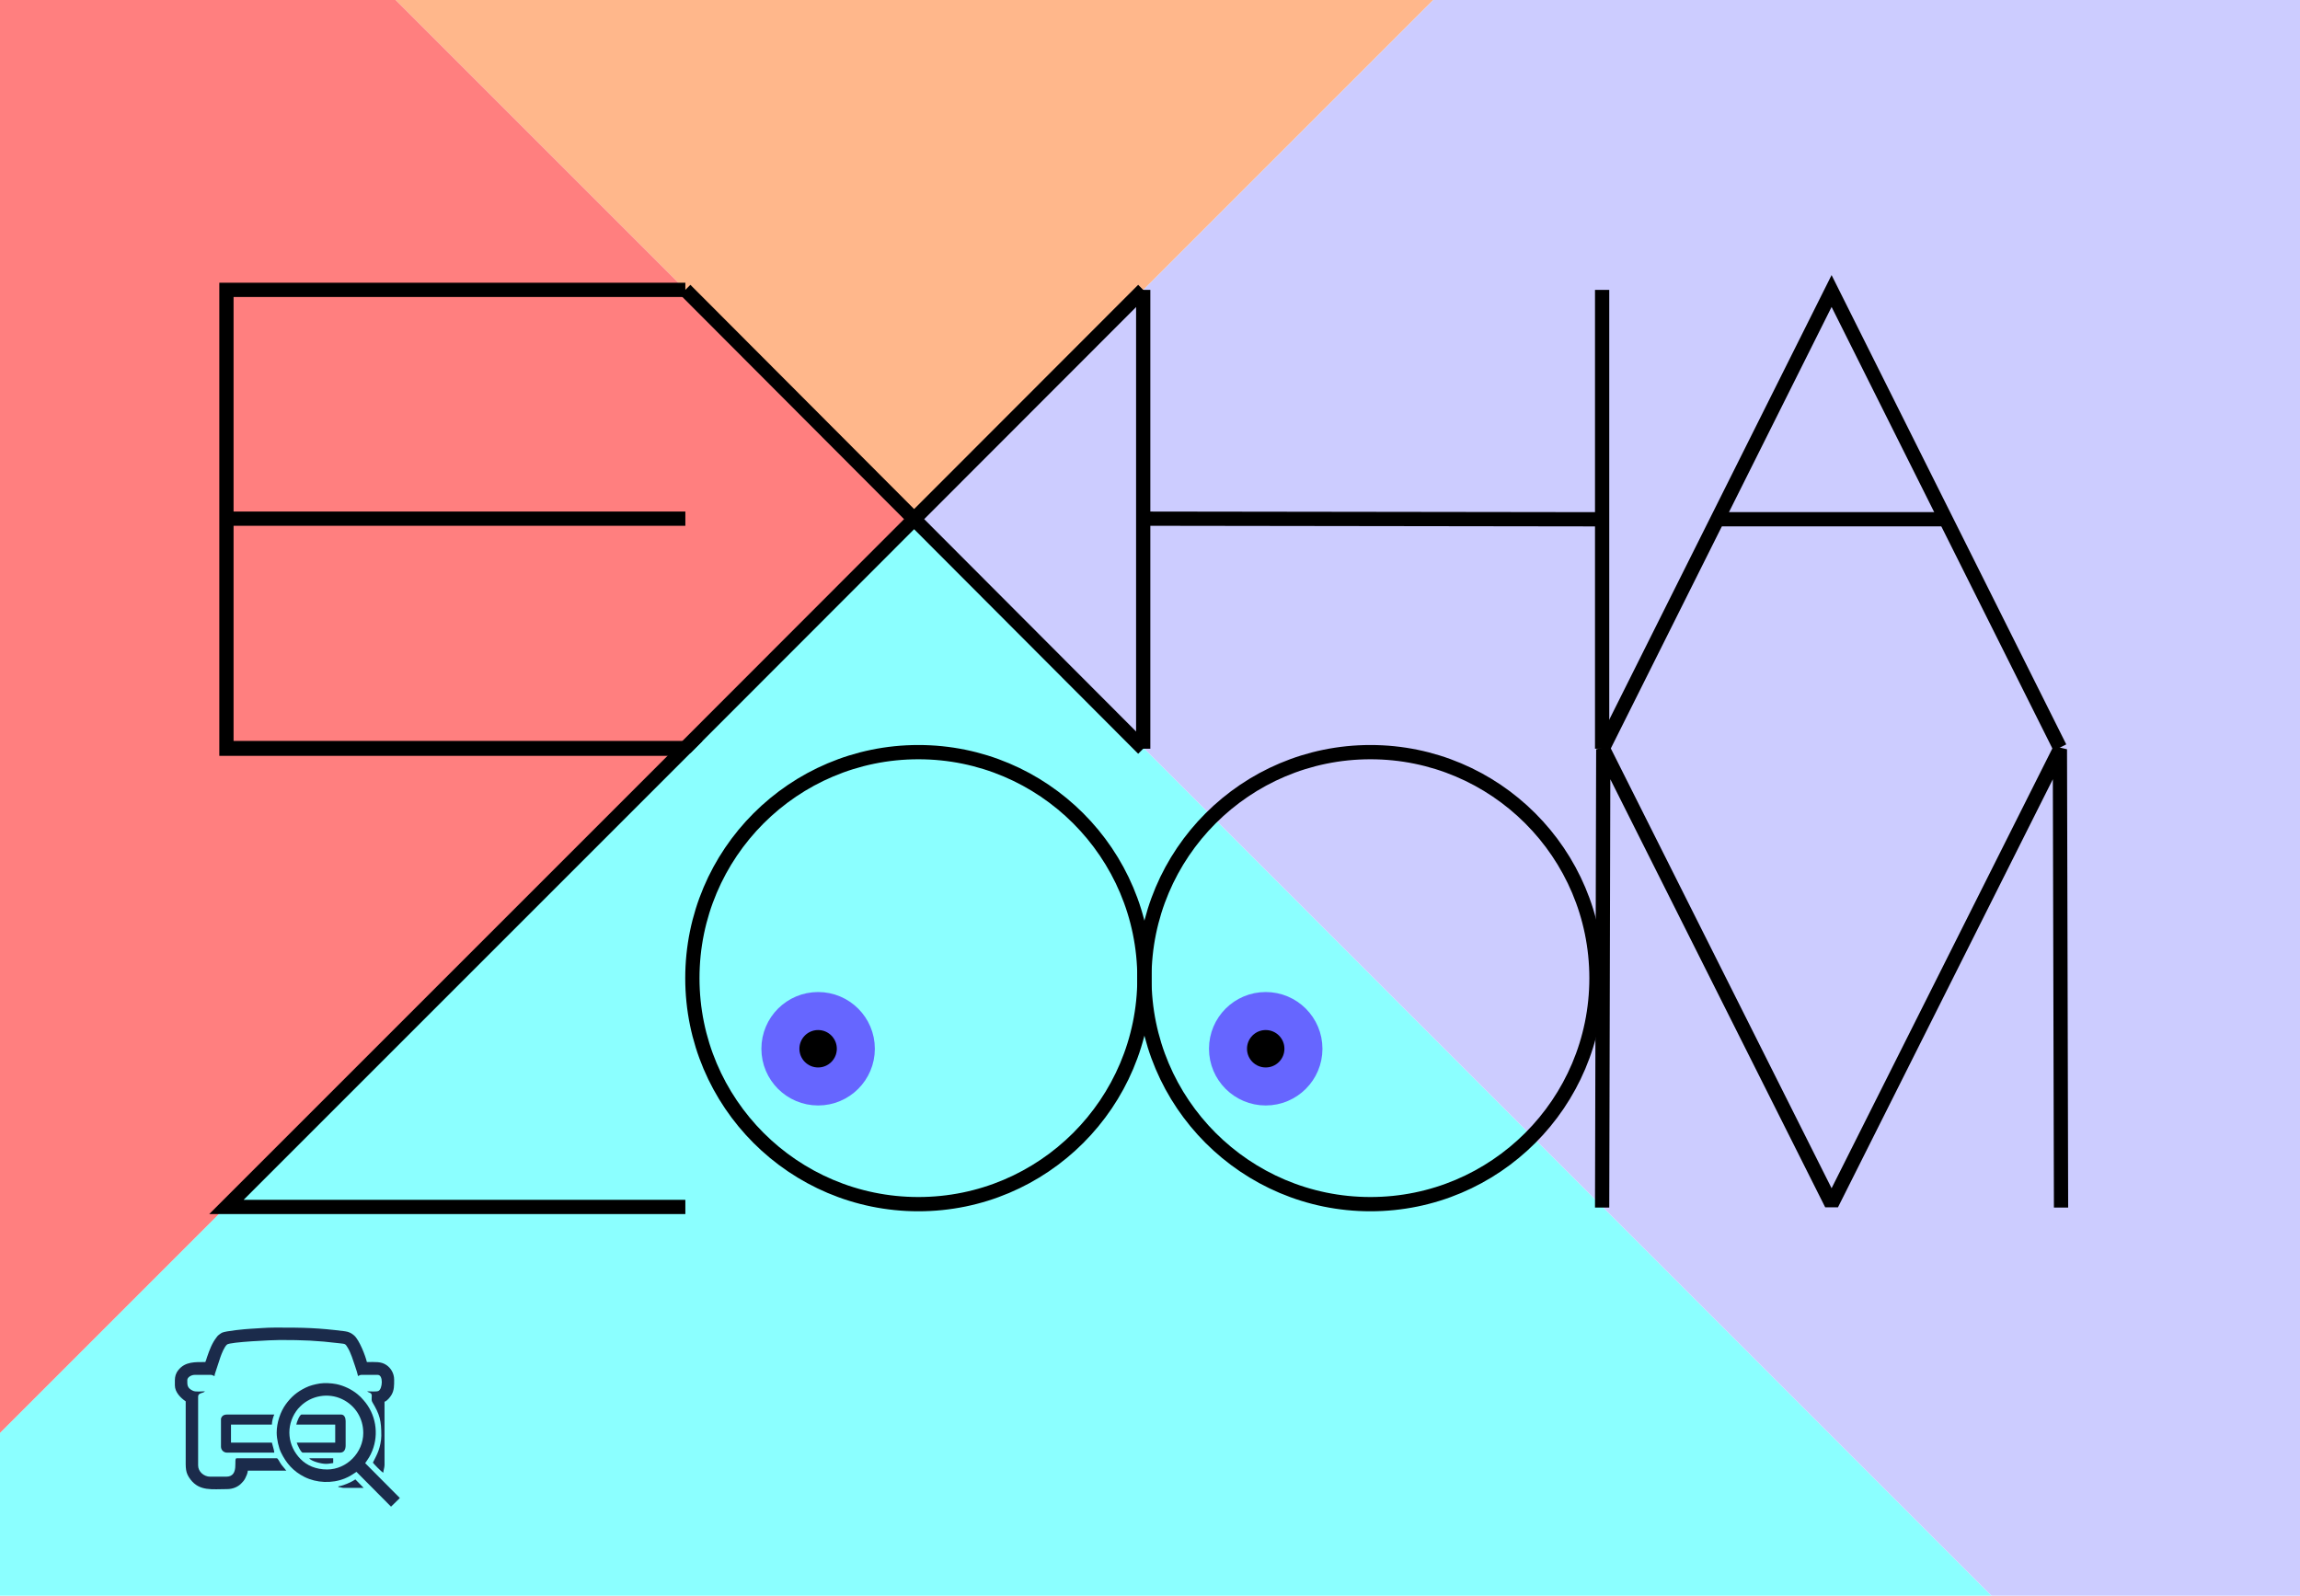
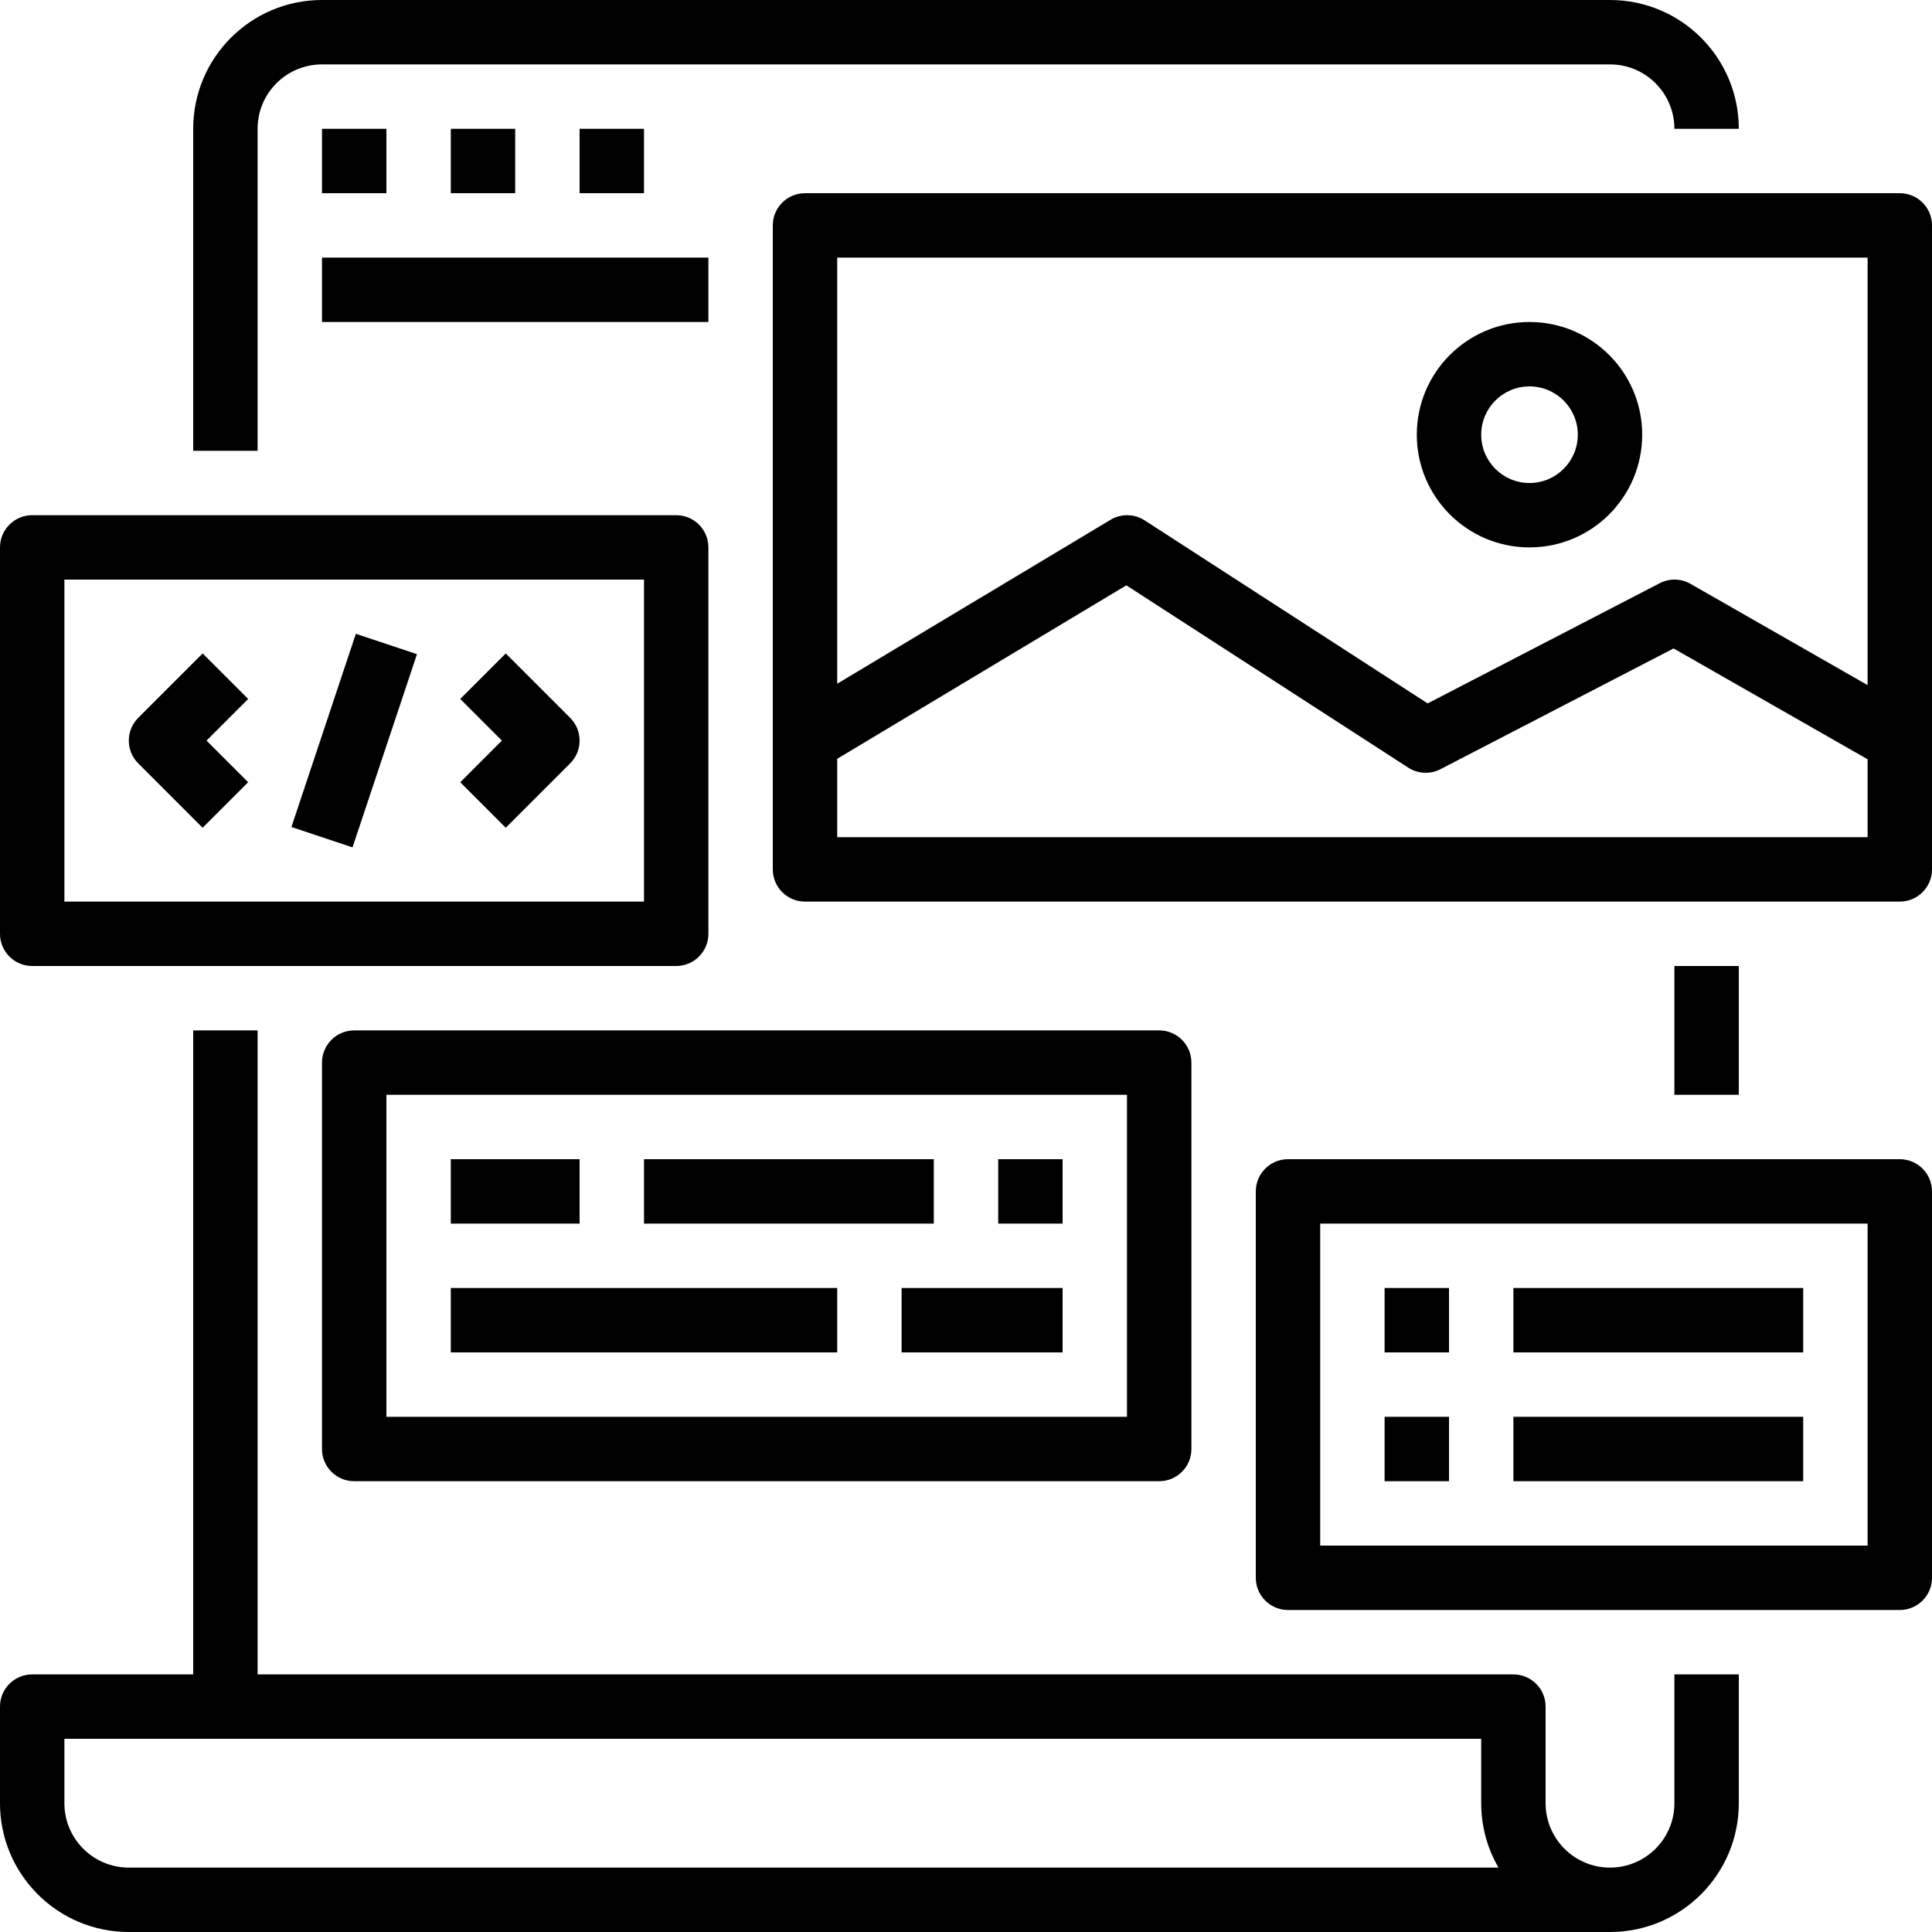
- <svg xmlns="http://www.w3.org/2000/svg" fill-rule="evenodd" clip-rule="evenodd" viewBox="0 0 12100.28 8396.12">
-   <g>
-     <polygon fill="#8BFFFF" points="10477.51,8396.12 4810.4,2729.02 -0,7539.41 -0,8396.12 " />
-     <polygon fill="#CCCCFF" points="12100.28,0 7539.41,0 4810.4,2729.02 10477.51,8396.12 12100.28,8396.12 " />
-     <polygon fill="#FFB78B" points="7539.41,0 4810.4,2729.02 2081.39,0 " />
-     <polygon fill="#FF7F7F" points="-0,7539.41 4810.4,2729.02 2081.39,0 -0,0 " />
-     <path fill="none" stroke="black" stroke-width="75" stroke-miterlimit="22.926" d="M3605.64 3939.49l-2414.34 0 0 -1210.48 0 -1203.86 2414.34 0m-2414.34 1203.86l2414.34 0" />
-     <path fill="none" stroke="black" stroke-width="75" stroke-miterlimit="22.926" d="M4831.71 3957.51c656.75,0 1189.15,532.4 1189.15,1189.15 0,656.75 -532.4,1189.15 -1189.15,1189.15 -656.75,0 -1189.16,-532.4 -1189.16,-1189.15 0,-656.75 532.41,-1189.15 1189.16,-1189.15z" />
-     <path fill="none" stroke="black" stroke-width="75" stroke-miterlimit="22.926" d="M7209.84 3957.51c656.75,0 1189.16,532.4 1189.16,1189.15 0,656.75 -532.41,1189.15 -1189.16,1189.15 -656.75,0 -1189.15,-532.4 -1189.15,-1189.15 0,-656.75 532.4,-1189.15 1189.15,-1189.15z" />
-     <path fill="none" stroke="black" stroke-width="75" stroke-miterlimit="22.926" d="M6014.43 2729.01l2414.34 3.31m0 -1207.17l0 2414.34m-2414.34 0l0 -2414.34" />
-     <polyline fill="none" stroke="black" stroke-width="75" stroke-miterlimit="22.926" points="8434.81,3933.45 9635.94,1531.19 10837.07,3933.45 " />
-     <polyline fill="none" stroke="black" stroke-width="75" stroke-linejoin="bevel" stroke-miterlimit="38.202" points="8428.77,6353.83 8434.79,3942.49 9635.94,6335.75 10837.09,3942.49 10843.11,6353.83 " />
-     <line fill="none" stroke="black" stroke-width="75" stroke-miterlimit="22.926" x1="9035.52" y1="2732.03" x2="10236.5" y2="2732.03" />
-     <polyline fill="none" stroke="black" stroke-width="75" stroke-miterlimit="22.926" points="1191.3,3936.12 3605.64,3936.12 1191.3,6350.46 3605.64,6350.46 " />
-     <circle fill="black" stroke="#6666FF" stroke-width="200" stroke-miterlimit="22.926" cx="4304.12" cy="5518.15" r="198.44" />
-     <circle fill="black" stroke="#6666FF" stroke-width="200" stroke-miterlimit="22.926" cx="6658.92" cy="5518.15" r="198.44" />
-     <line fill="none" stroke="black" stroke-width="75" stroke-miterlimit="22.926" x1="3605.64" y1="3936.12" x2="6014.43" y2="1525.15" />
-     <line fill="none" stroke="black" stroke-width="75" stroke-miterlimit="22.926" x1="6014.43" y1="3939.49" x2="3605.64" y2="1525.15" />
-     <g>
-       <g>
-         <path fill="#1B2B4B" d="M1080.28 7166.63c-54.43,0 -106.08,-2.59 -141.66,41.81 -14.74,18.4 -18.01,34.62 -18.61,53.25l0 27.25c0,36.39 30.63,66.74 56.94,84.36 0,97.01 0,194.02 0,291.03 0,61.97 -2.8,83.56 25.25,120.25 47.88,62.62 113.9,50.57 191.96,50.57 32.05,0 58.02,-12.57 74.37,-28.97 9.23,-9.25 15.76,-16.19 21.98,-28.64 5.54,-11.12 12.13,-25.11 13.31,-39.4l202.46 0 -25.64 -31.31c-11.27,-15.33 -17.83,-34.07 -24.97,-34.07l-210.89 0c-18.72,0 17.82,97.01 -54.84,97.01l-84.35 0c-32.66,0 -63.27,-26.42 -63.27,-59.05l0 -362.73c0,-20.78 27.51,-16.02 35.85,-27.41 -18.9,0 -47.9,4.04 -62.71,-2.66 -32.17,-14.57 -30.08,-31.94 -30.08,-56.39 0,-15.4 22.13,-27.42 37.96,-27.42l86.47 0c8.44,0 10.48,4.35 18.98,6.33 0.21,-9.76 3.97,-16.74 6.32,-25.31l25.06 -76.17c6.21,-17.22 20.17,-52.95 34.45,-64.67 16.33,-13.41 237.24,-23.65 277.92,-23.65 122.09,0 193.66,2.76 313.84,17.25 30.47,3.67 29.8,1.32 43.48,24 15.55,25.76 28.53,67.18 38.35,96.62 5.56,16.65 11.65,35.16 15.56,51.93 4.67,-2.47 10.29,-6.33 16.87,-6.33l86.47 0c30.87,0 25.15,74.03 4.29,84.43 -10.67,5.33 -43.68,2.04 -59.12,2.04 5.23,7.13 15.12,5.32 20.69,13.05 7.72,10.72 -3.23,28.58 6.18,44.42 39.17,65.9 46.94,95.37 46.94,176.61 0,25.87 -7.73,58.89 -14.76,78.03 -4.67,12.72 -8.08,20.39 -14.06,32.34l-15.47 30.93c3.62,5.4 46.28,50.44 54.83,52.72 0.29,-12.88 5.98,-24.59 6.4,-40l-0.07 -143.47c0,-63.27 0,-126.54 0,-189.8 13.3,-3.55 29.44,-24.06 36.29,-35.41 15.09,-24.99 14.32,-51.34 14.32,-80.58 0,-35.28 -18.99,-62.58 -40.87,-77.23 -28.45,-19.06 -57.5,-15.56 -102.53,-15.56 -7.76,-33.31 -39.56,-115.54 -66.94,-139.74 -12.88,-11.38 -27.55,-19.55 -47.49,-22.1 -144.79,-18.53 -217.19,-19.5 -361.58,-19.53l-6.93 0c-46.3,0 -87.13,4.22 -130.71,6.37 -23.44,1.15 -130.27,11.01 -149.71,21.11 -4.24,2.2 -15.68,10.52 -19.6,14.14 -3.49,3.22 -4.8,5.71 -7.61,9.26 -23.79,30.14 -37.51,66.81 -50.11,103.84 -3.09,9.06 -5.64,19.21 -9.21,26.65z" />
-         <path fill="#1B2B4B" d="M1721.39 7731.81c-59.76,0 -106.63,-20.86 -139.73,-54.29 -69.54,-70.24 -78.53,-173.06 -23.52,-252.36 7.65,-11.03 12.29,-15.85 21.42,-24.97 57.67,-57.67 147.25,-73.37 220.59,-38.17 69.2,33.22 111.04,100.42 111.04,177.88 0,102.94 -87.03,191.91 -189.8,191.91zm381.71 149.73l0 1.02 -45.88 44.86 -181.88 -182.96c-20.47,13.71 -36.77,24.79 -62.03,34.99 -67.01,27.03 -147.77,23.57 -211.44,-8.27 -58.69,-29.35 -95.78,-71.72 -123.75,-129.31 -11.54,-23.78 -22.45,-69.63 -22.45,-104.08 0,-52.7 19.77,-110.12 47.59,-148.53 29.28,-40.41 59.44,-65.61 104.21,-87.7 22.99,-11.33 48.51,-17.68 74.98,-22.03 23.99,-3.94 62.62,-1.89 87.32,3.21 39.11,8.08 79.73,27.49 110.11,52.27 16.22,13.23 19.41,17.29 32.92,32.45 63.89,71.71 81.81,175.89 45.71,266.16 -11.81,29.54 -20.4,40.3 -37.3,64.97l181.89 182.95z" />
-         <path fill="#1B2B4B" d="M1162.53 7468.2l0 143.4c0,17.87 14.16,31.64 31.63,31.64l248.85 0c0,-11.12 -9.18,-37.83 -12.65,-52.73l-215.11 0 0 -94.9 215.11 0c0,-16.44 6.98,-42 12.65,-52.72l-227.76 0c-12.15,0 -26.73,-1.12 -35.75,2.21 -8.35,3.09 -16.97,11.87 -16.97,23.1z" />
-         <path fill="#1B2B4B" d="M1559 7495.61l204.56 0 0 94.9 -202.45 0c1.98,8.49 22.04,52.73 31.63,52.73l196.13 0c21.41,0 29.53,-16.68 29.53,-37.96l0 -128.65c0,-16.74 -7.15,-33.74 -23.2,-33.74l-208.78 0c-9.72,0 -26.49,41.51 -27.42,52.72z" />
-         <path fill="#1B2B4B" d="M1780.44 7820.38l0 4.22c11.17,0.25 17.14,3.98 29.44,4.29l103.42 -0.07 -43.78 -44.8c-13.43,9.17 -25.73,14.97 -40.63,21.55 -9.77,4.31 -35.98,14.54 -48.45,14.81z" />
-         <path fill="#1B2B4B" d="M1715.06 7702.29c16.16,0 24.67,-3.12 37.96,-4.22l0 -25.31 -126.53 0c9.92,14.82 60.78,29.53 88.57,29.53z" />
-       </g>
-     </g>
+ <svg xmlns="http://www.w3.org/2000/svg" height="937.5pt" version="1.1" viewBox="0 0 937.5 937.5" width="937.5pt">
+   <g id="surface1">
+     <path d="M 93.75 62.5 L 93.75 218.75 L 125 218.75 L 125 62.5 C 125 45.238 138.988 31.25 156.25 31.25 L 781.25 31.25 C 798.512 31.25 812.5 45.238 812.5 62.5 L 843.75 62.5 C 843.75 27.984 815.766 0 781.25 0 L 156.25 0 C 121.734 0 93.75 27.984 93.75 62.5 Z M 93.75 62.5 " style=" stroke:none;fill-rule:nonzero;fill:rgb(0%,0%,0%);fill-opacity:1;" />
+     <path d="M 62.5 937.5 L 781.25 937.5 C 815.766 937.5 843.75 909.516 843.75 875 L 843.75 812.5 L 812.5 812.5 L 812.5 875 C 812.5 892.262 798.512 906.25 781.25 906.25 C 763.988 906.25 750 892.262 750 875 L 750 828.125 C 750 819.492 743.008 812.5 734.375 812.5 L 125 812.5 L 125 500 L 93.75 500 L 93.75 812.5 L 15.625 812.5 C 6.992 812.5 0 819.492 0 828.125 L 0 875 C 0 909.516 27.984 937.5 62.5 937.5 Z M 31.25 843.75 L 718.75 843.75 L 718.75 875 C 718.742 885.98 721.625 896.758 727.145 906.25 L 62.5 906.25 C 45.238 906.25 31.25 892.262 31.25 875 Z M 31.25 843.75 " style=" stroke:none;fill-rule:nonzero;fill:rgb(0%,0%,0%);fill-opacity:1;" />
+     <path d="M 15.625 468.75 L 328.125 468.75 C 336.758 468.75 343.75 461.758 343.75 453.125 L 343.75 265.625 C 343.75 256.992 336.758 250 328.125 250 L 15.625 250 C 6.992 250 0 256.992 0 265.625 L 0 453.125 C 0 461.758 6.992 468.75 15.625 468.75 Z M 31.25 281.25 L 312.5 281.25 L 312.5 437.5 L 31.25 437.5 Z M 31.25 281.25 " style=" stroke:none;fill-rule:nonzero;fill:rgb(0%,0%,0%);fill-opacity:1;" />
+     <path d="M 98.328 317.078 L 67.078 348.328 C 60.98 354.434 60.98 364.316 67.078 370.422 L 98.328 401.672 L 120.422 379.578 L 100.219 359.375 L 120.422 339.172 Z M 98.328 317.078 " style=" stroke:none;fill-rule:nonzero;fill:rgb(0%,0%,0%);fill-opacity:1;" />
+     <path d="M 245.422 317.078 L 223.328 339.172 L 243.531 359.375 L 223.328 379.578 L 245.422 401.672 L 276.672 370.422 C 282.77 364.316 282.77 354.434 276.672 348.328 Z M 245.422 317.078 " style=" stroke:none;fill-rule:nonzero;fill:rgb(0%,0%,0%);fill-opacity:1;" />
+     <path d="M 141.414 401.309 L 172.68 307.547 L 202.336 317.438 L 171.055 411.191 Z M 141.414 401.309 " style=" stroke:none;fill-rule:nonzero;fill:rgb(0%,0%,0%);fill-opacity:1;" />
+     <path d="M 921.875 93.75 L 390.625 93.75 C 381.992 93.75 375 100.742 375 109.375 L 375 421.875 C 375 430.508 381.992 437.5 390.625 437.5 L 921.875 437.5 C 930.508 437.5 937.5 430.508 937.5 421.875 L 937.5 109.375 C 937.5 100.742 930.508 93.75 921.875 93.75 Z M 906.25 406.25 L 406.25 406.25 L 406.25 368.219 L 546.562 284.031 L 683.355 372.5 C 688.055 375.527 694.02 375.82 698.98 373.25 L 812.102 314.656 L 906.25 368.438 Z M 906.25 332.453 L 820.312 283.312 C 815.711 280.672 810.082 280.566 805.371 283 L 692.766 341.332 L 555.422 252.5 C 550.414 249.266 544 249.16 538.887 252.234 L 406.25 331.781 L 406.25 125 L 906.25 125 Z M 906.25 332.453 " style=" stroke:none;fill-rule:nonzero;fill:rgb(0%,0%,0%);fill-opacity:1;" />
+     <path d="M 742.188 265.625 C 772.391 265.625 796.875 241.141 796.875 210.938 C 796.875 180.734 772.391 156.25 742.188 156.25 C 711.984 156.25 687.5 180.734 687.5 210.938 C 687.5 241.141 711.984 265.625 742.188 265.625 Z M 742.188 187.5 C 755.133 187.5 765.625 197.992 765.625 210.938 C 765.625 223.883 755.133 234.375 742.188 234.375 C 729.242 234.375 718.75 223.883 718.75 210.938 C 718.75 197.992 729.242 187.5 742.188 187.5 Z M 742.188 187.5 " style=" stroke:none;fill-rule:nonzero;fill:rgb(0%,0%,0%);fill-opacity:1;" />
+     <path d="M 156.25 515.625 L 156.25 703.125 C 156.25 711.758 163.242 718.75 171.875 718.75 L 562.5 718.75 C 571.133 718.75 578.125 711.758 578.125 703.125 L 578.125 515.625 C 578.125 506.992 571.133 500 562.5 500 L 171.875 500 C 163.242 500 156.25 506.992 156.25 515.625 Z M 187.5 531.25 L 546.875 531.25 L 546.875 687.5 L 187.5 687.5 Z M 187.5 531.25 " style=" stroke:none;fill-rule:nonzero;fill:rgb(0%,0%,0%);fill-opacity:1;" />
+     <path d="M 218.75 562.5 L 281.25 562.5 L 281.25 593.75 L 218.75 593.75 Z M 218.75 562.5 " style=" stroke:none;fill-rule:nonzero;fill:rgb(0%,0%,0%);fill-opacity:1;" />
+     <path d="M 312.5 562.5 L 453.125 562.5 L 453.125 593.75 L 312.5 593.75 Z M 312.5 562.5 " style=" stroke:none;fill-rule:nonzero;fill:rgb(0%,0%,0%);fill-opacity:1;" />
+     <path d="M 484.375 562.5 L 515.625 562.5 L 515.625 593.75 L 484.375 593.75 Z M 484.375 562.5 " style=" stroke:none;fill-rule:nonzero;fill:rgb(0%,0%,0%);fill-opacity:1;" />
+     <path d="M 218.75 625 L 406.25 625 L 406.25 656.25 L 218.75 656.25 Z M 218.75 625 " style=" stroke:none;fill-rule:nonzero;fill:rgb(0%,0%,0%);fill-opacity:1;" />
+     <path d="M 437.5 625 L 515.625 625 L 515.625 656.25 L 437.5 656.25 Z M 437.5 625 " style=" stroke:none;fill-rule:nonzero;fill:rgb(0%,0%,0%);fill-opacity:1;" />
+     <path d="M 156.25 62.5 L 187.5 62.5 L 187.5 93.75 L 156.25 93.75 Z M 156.25 62.5 " style=" stroke:none;fill-rule:nonzero;fill:rgb(0%,0%,0%);fill-opacity:1;" />
+     <path d="M 218.75 62.5 L 250 62.5 L 250 93.75 L 218.75 93.75 Z M 218.75 62.5 " style=" stroke:none;fill-rule:nonzero;fill:rgb(0%,0%,0%);fill-opacity:1;" />
+     <path d="M 281.25 62.5 L 312.5 62.5 L 312.5 93.75 L 281.25 93.75 Z M 281.25 62.5 " style=" stroke:none;fill-rule:nonzero;fill:rgb(0%,0%,0%);fill-opacity:1;" />
+     <path d="M 156.25 125 L 343.75 125 L 343.75 156.25 L 156.25 156.25 Z M 156.25 125 " style=" stroke:none;fill-rule:nonzero;fill:rgb(0%,0%,0%);fill-opacity:1;" />
+     <path d="M 921.875 562.5 L 625 562.5 C 616.367 562.5 609.375 569.492 609.375 578.125 L 609.375 765.625 C 609.375 774.258 616.367 781.25 625 781.25 L 921.875 781.25 C 930.508 781.25 937.5 774.258 937.5 765.625 L 937.5 578.125 C 937.5 569.492 930.508 562.5 921.875 562.5 Z M 906.25 750 L 640.625 750 L 640.625 593.75 L 906.25 593.75 Z M 906.25 750 " style=" stroke:none;fill-rule:nonzero;fill:rgb(0%,0%,0%);fill-opacity:1;" />
+     <path d="M 671.875 625 L 703.125 625 L 703.125 656.25 L 671.875 656.25 Z M 671.875 625 " style=" stroke:none;fill-rule:nonzero;fill:rgb(0%,0%,0%);fill-opacity:1;" />
+     <path d="M 671.875 687.5 L 703.125 687.5 L 703.125 718.75 L 671.875 718.75 Z M 671.875 687.5 " style=" stroke:none;fill-rule:nonzero;fill:rgb(0%,0%,0%);fill-opacity:1;" />
+     <path d="M 734.375 625 L 875 625 L 875 656.25 L 734.375 656.25 Z M 734.375 625 " style=" stroke:none;fill-rule:nonzero;fill:rgb(0%,0%,0%);fill-opacity:1;" />
+     <path d="M 734.375 687.5 L 875 687.5 L 875 718.75 L 734.375 718.75 Z M 734.375 687.5 " style=" stroke:none;fill-rule:nonzero;fill:rgb(0%,0%,0%);fill-opacity:1;" />
+     <path d="M 812.5 468.75 L 843.75 468.75 L 843.75 531.25 L 812.5 531.25 Z M 812.5 468.75 " style=" stroke:none;fill-rule:nonzero;fill:rgb(0%,0%,0%);fill-opacity:1;" />
  </g>
</svg>
